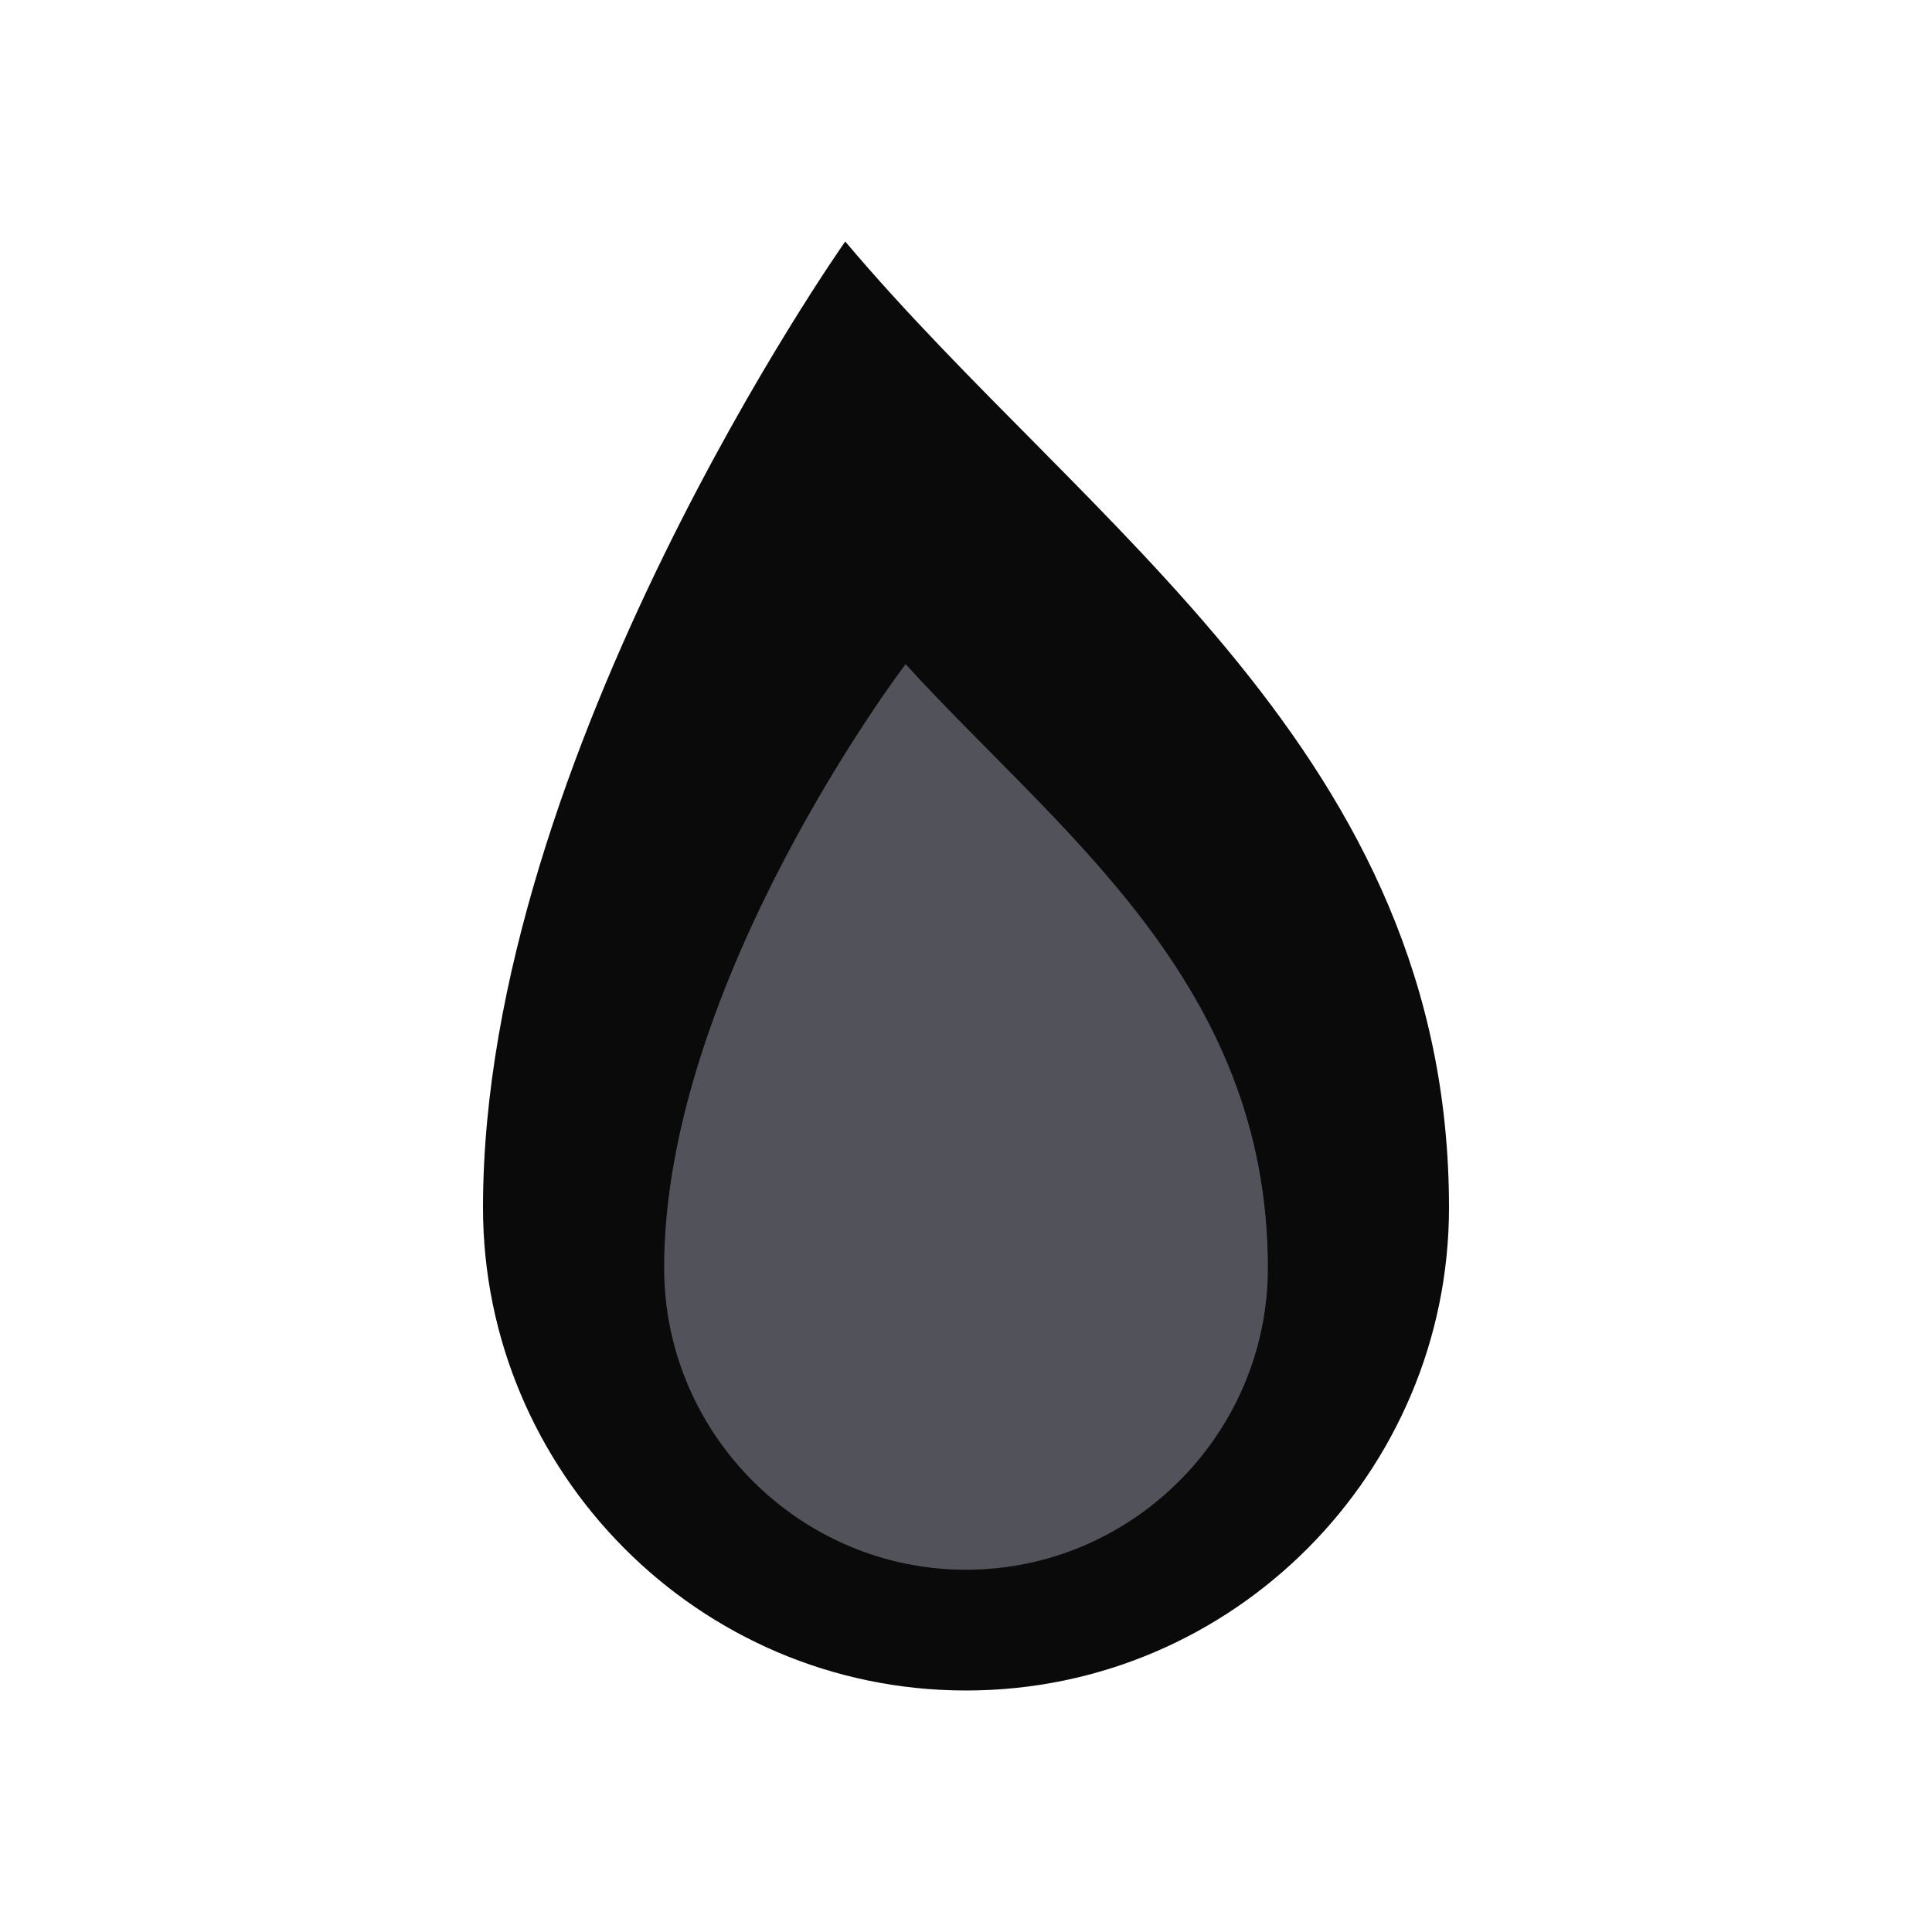
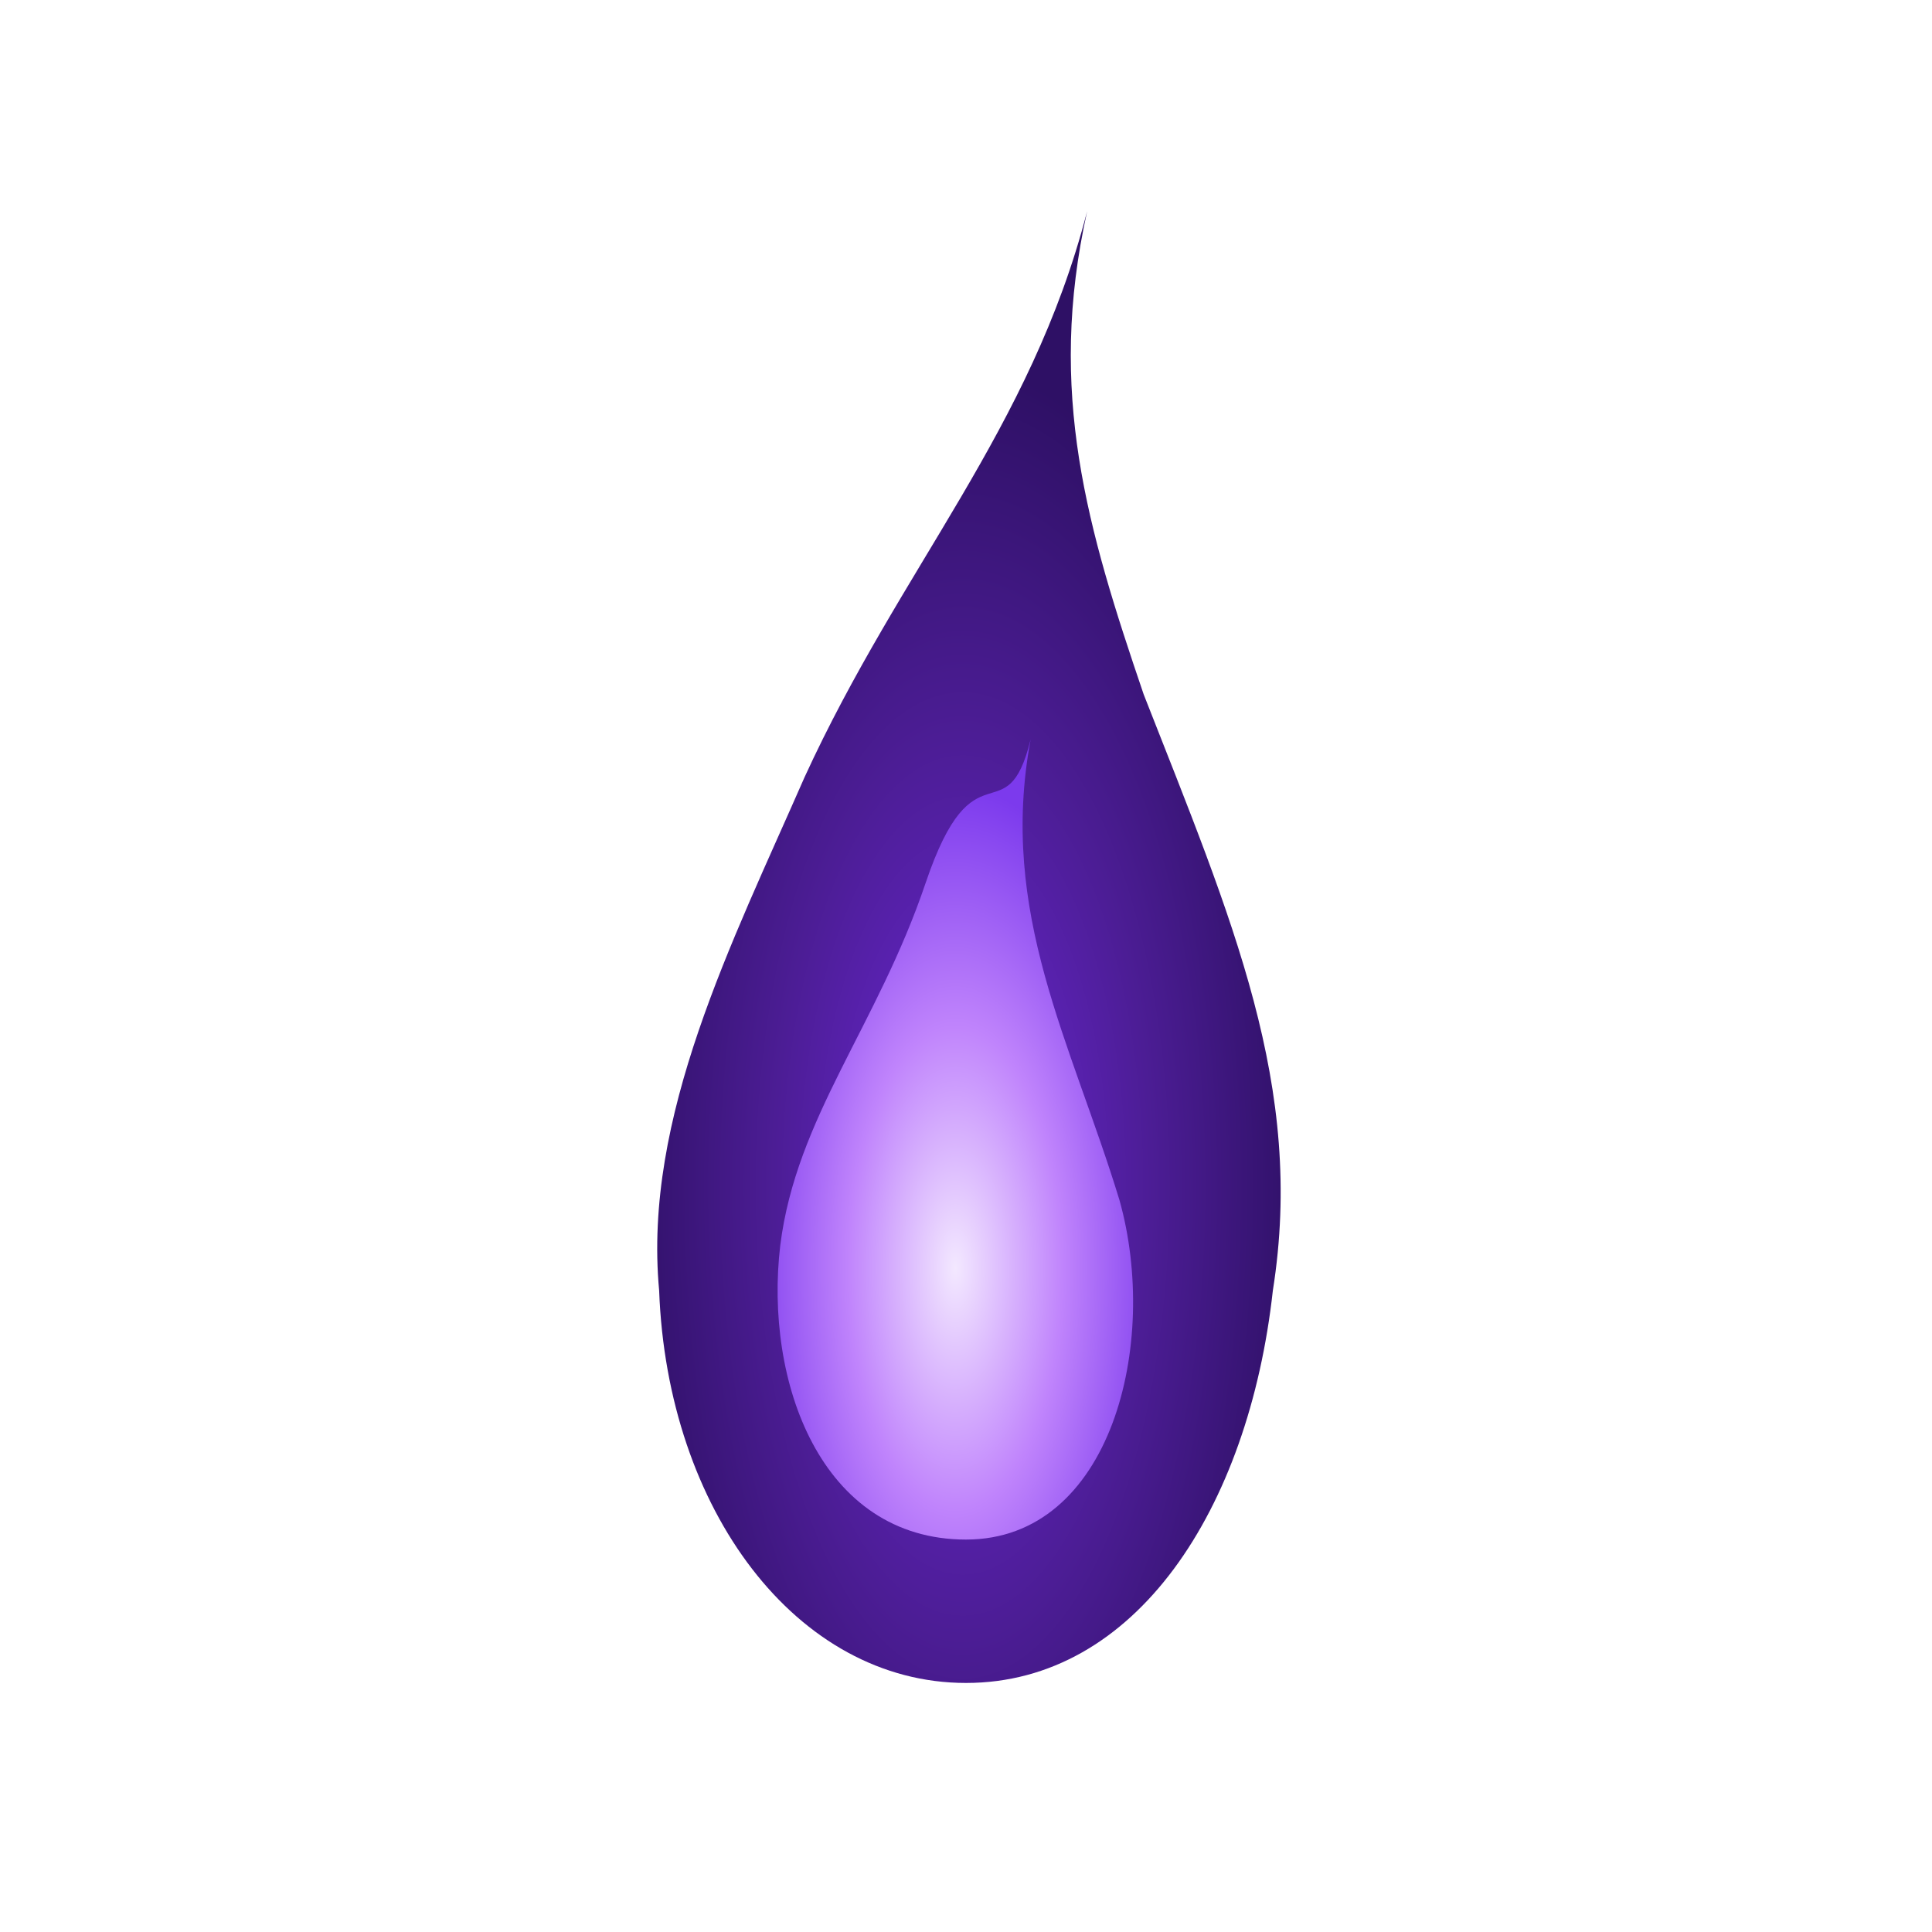
<svg xmlns="http://www.w3.org/2000/svg" viewBox="0 0 512 512" width="100%" height="100%">
-   <g transform="translate(0, -12)">
-     <path d="M224,76               C224,76 128,212 128,332               C128,402 185,460 256,460               C327,460 384,402 384,332               C384,212 288,152 224,76 Z" fill="#0a0a0a" />
-     <path d="M240,188               C240,188 176,272 176,348               C176,392 212,428 256,428               C300,428 336,392 336,348               C336,272 280,232 240,188 Z" fill="#52525b" />
+   <defs>
+     <radialGradient id="ritual-flame-outer" cx="0.49" cy="0.66" r="0.55">
+       <stop offset="0" stop-color="#6d28d9" />
+       <stop offset="0.55" stop-color="#4c1d95" />
+       <stop offset="1" stop-color="#2e1065" />
+     </radialGradient>
+     <radialGradient id="ritual-flame-inner" cx="0.5" cy="0.66" r="0.6">
+       <stop offset="0" stop-color="#f3e8ff" />
+       <stop offset="0.5" stop-color="#c084fc" />
+       <stop offset="1" stop-color="#7c3aed" />
+     </radialGradient>
+   </defs>
+   <g transform="translate(256 0) scale(1.07 1) translate(-256 0)">
+     <path d="M286,56              C276,104 286,140 300,184              C322,244 340,288 332,342              C326,400 298,446 256,446              C214,446 182,400 180,342              C176,296 198,250 216,206              C240,150 272,114 286,56 Z" fill="url(#ritual-flame-outer)" />
+     <path d="M272,196              C264,242 282,276 294,318              C304,356 292,408 256,408              C220,408 206,366 210,330              C214,296 234,272 246,234              C258,196 266,222 272,196 Z" fill="url(#ritual-flame-inner)" />
  </g>
</svg>
